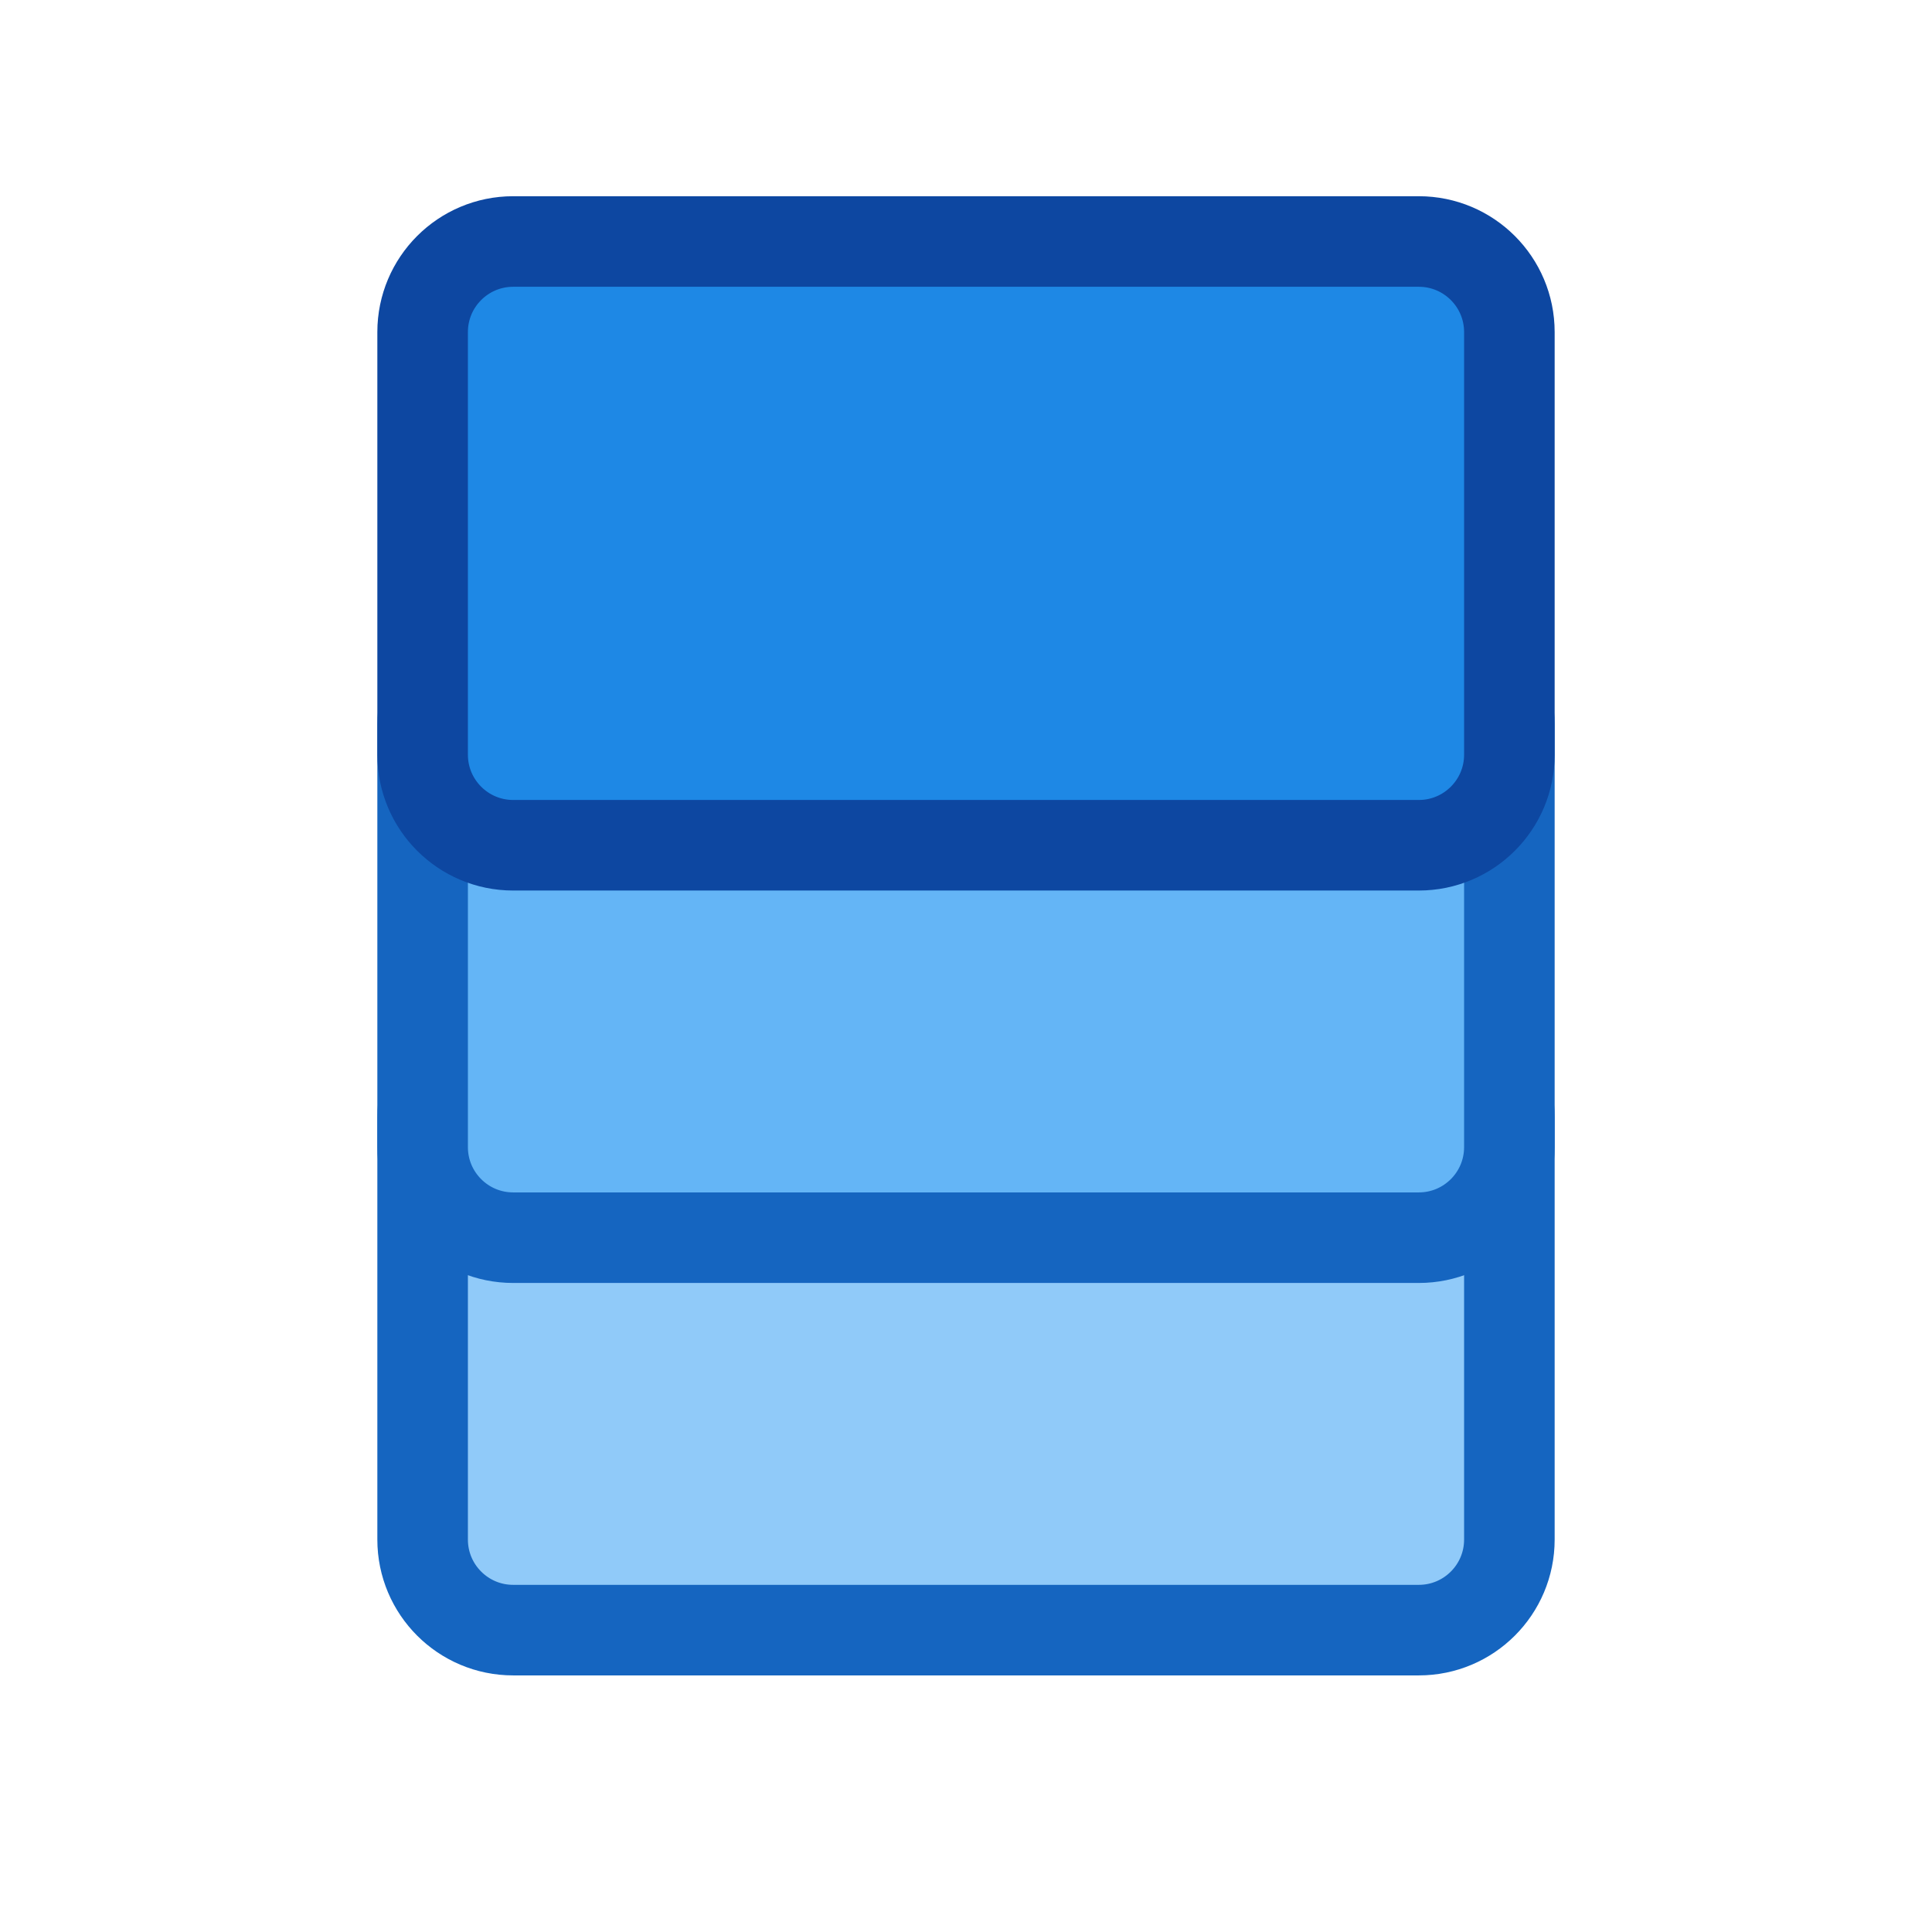
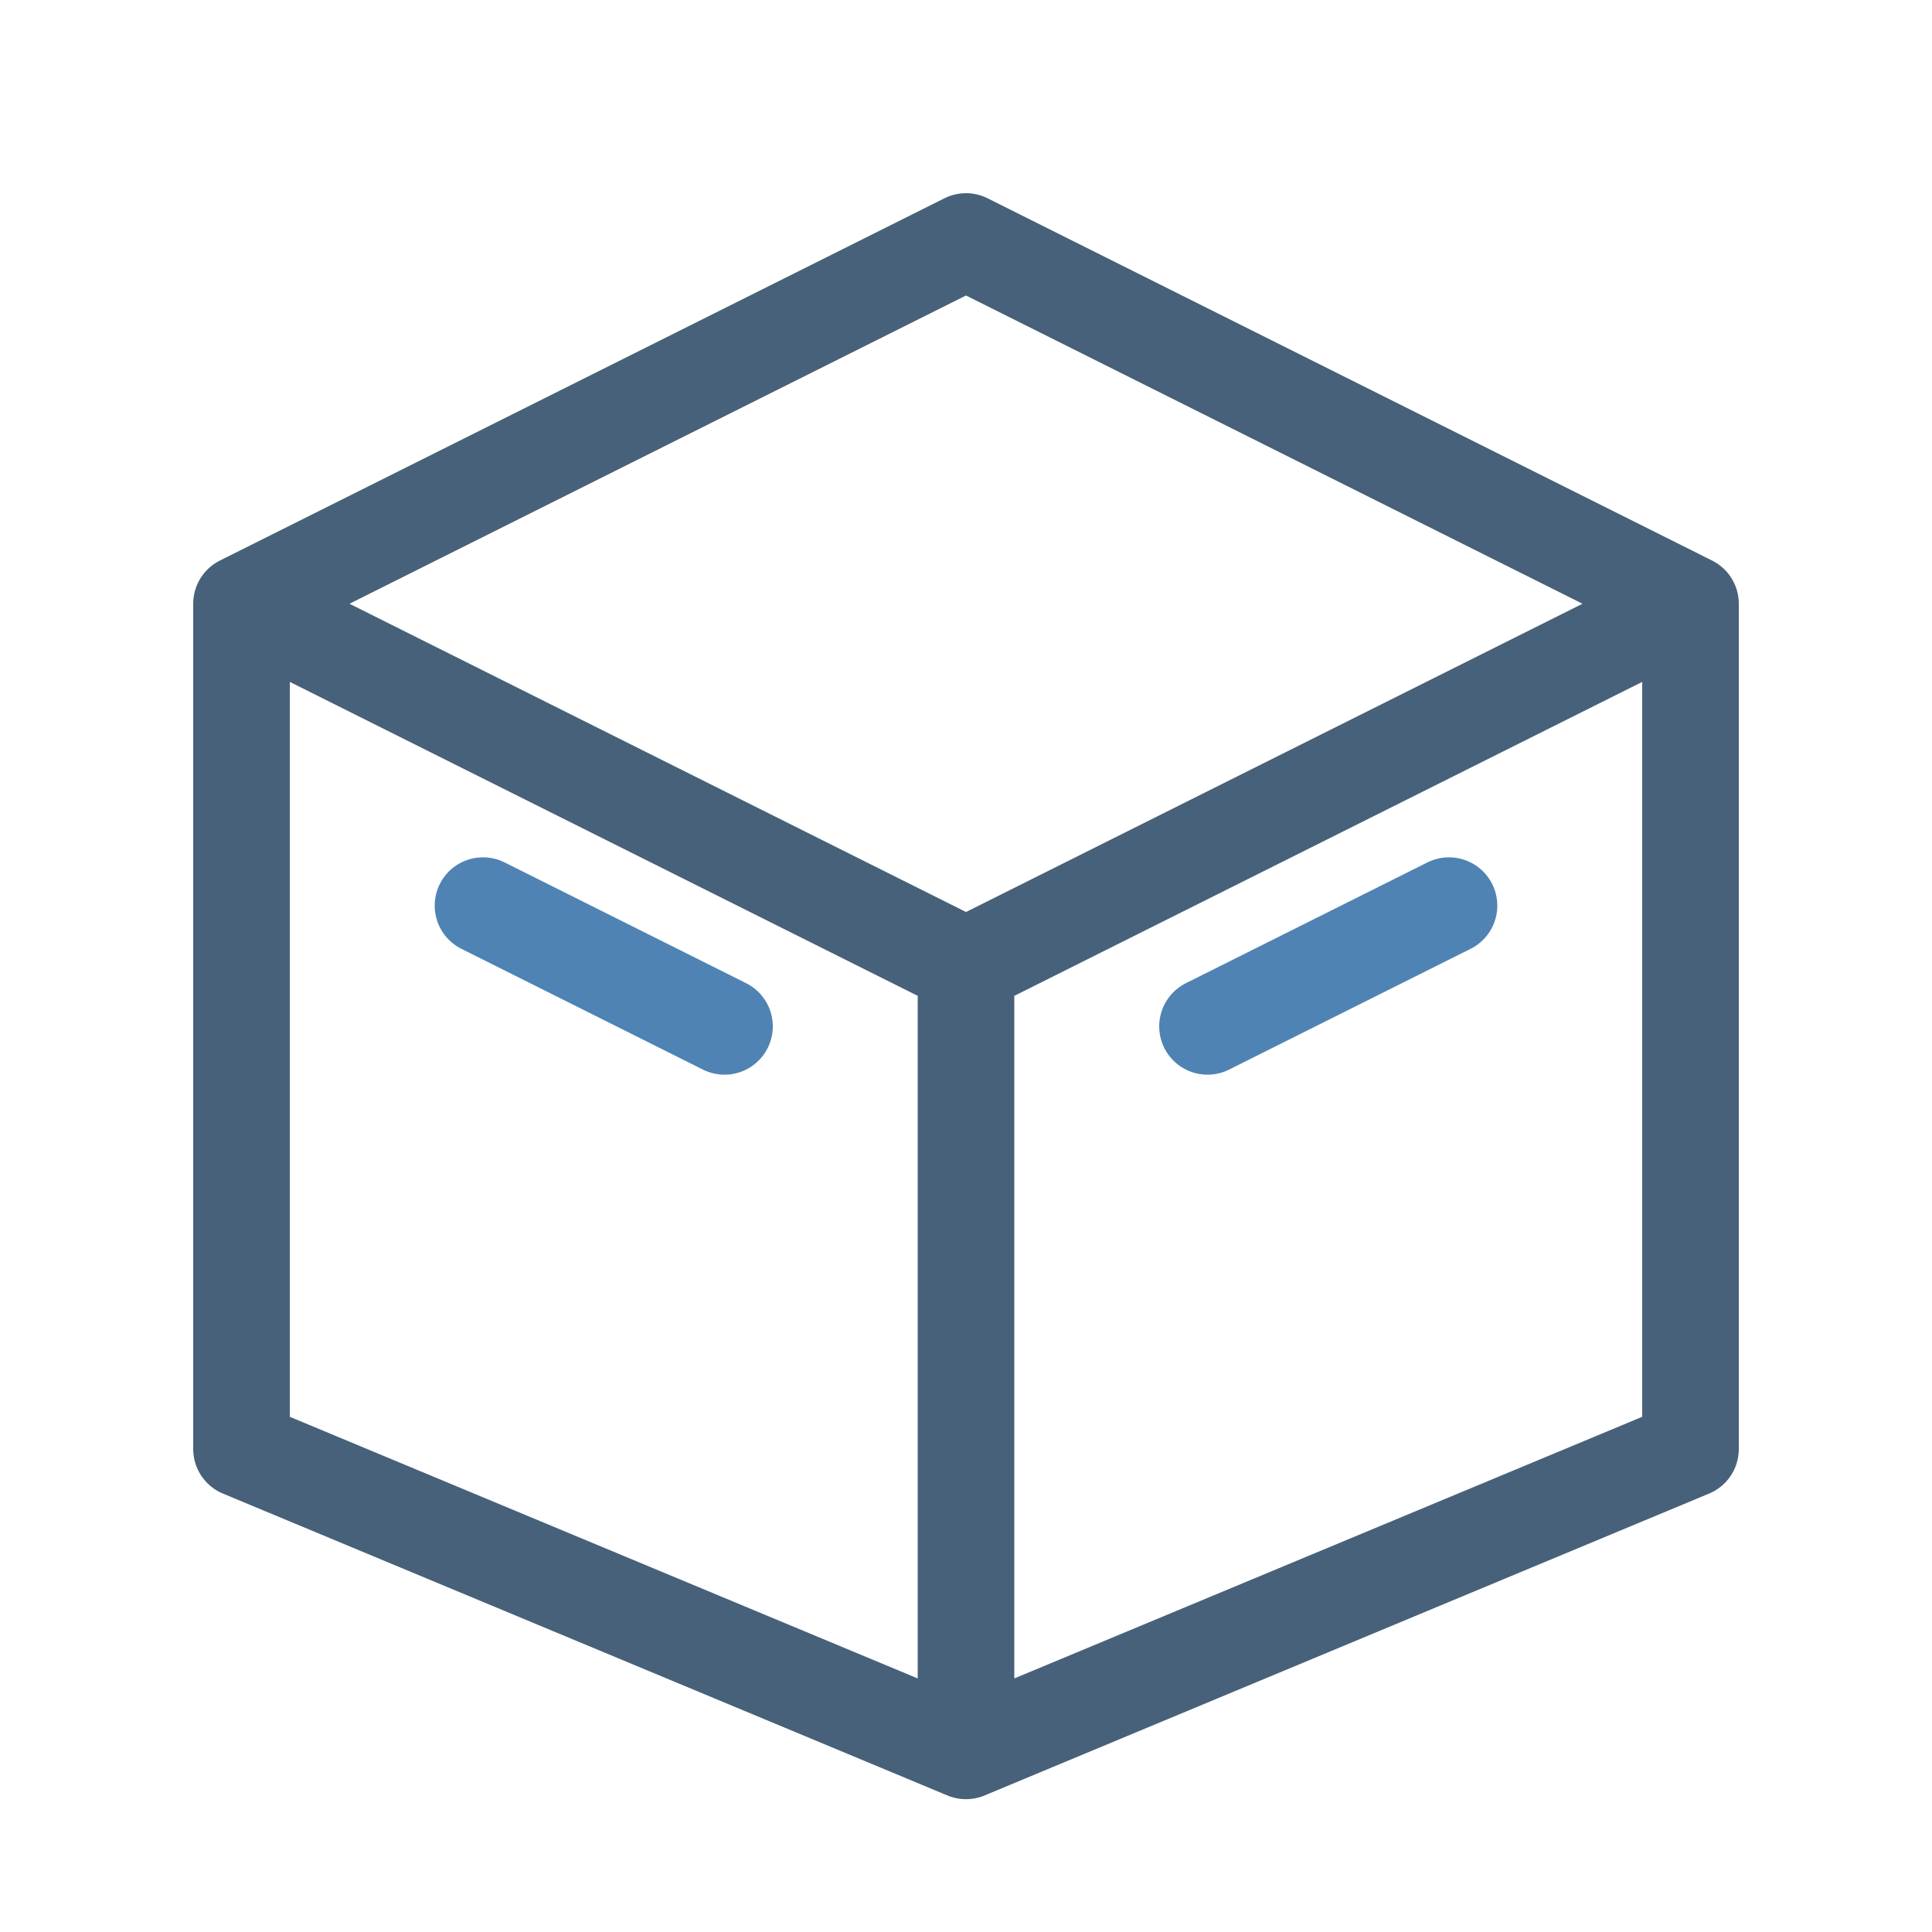
- <svg xmlns="http://www.w3.org/2000/svg" viewBox="0 0 64 64">
-   <g fill="none" stroke-linejoin="round">
-     <rect x="14" y="34" width="36" height="20" rx="3" fill="#90CAF9" stroke="#1565C0" stroke-width="3" />
-     <rect x="14" y="21" width="36" height="20" rx="3" fill="#64B5F6" stroke="#1565C0" stroke-width="3" />
-     <rect x="14" y="8" width="36" height="20" rx="3" fill="#1E88E5" stroke="#0D47A1" stroke-width="3" />
+ <svg xmlns="http://www.w3.org/2000/svg" viewBox="0 0 32 32" fill="none">
+   <g stroke="#47617a" stroke-width="1.6" stroke-linecap="round" stroke-linejoin="round">
+     <path d="m4 10 12-6 12 6v14l-12 5-12-5zm0 0 12 6 12-6m-12 6v13" />
+     <path d="m8 15 4 2m8 0 4-2" stroke="#4f83b3" />
  </g>
</svg>
